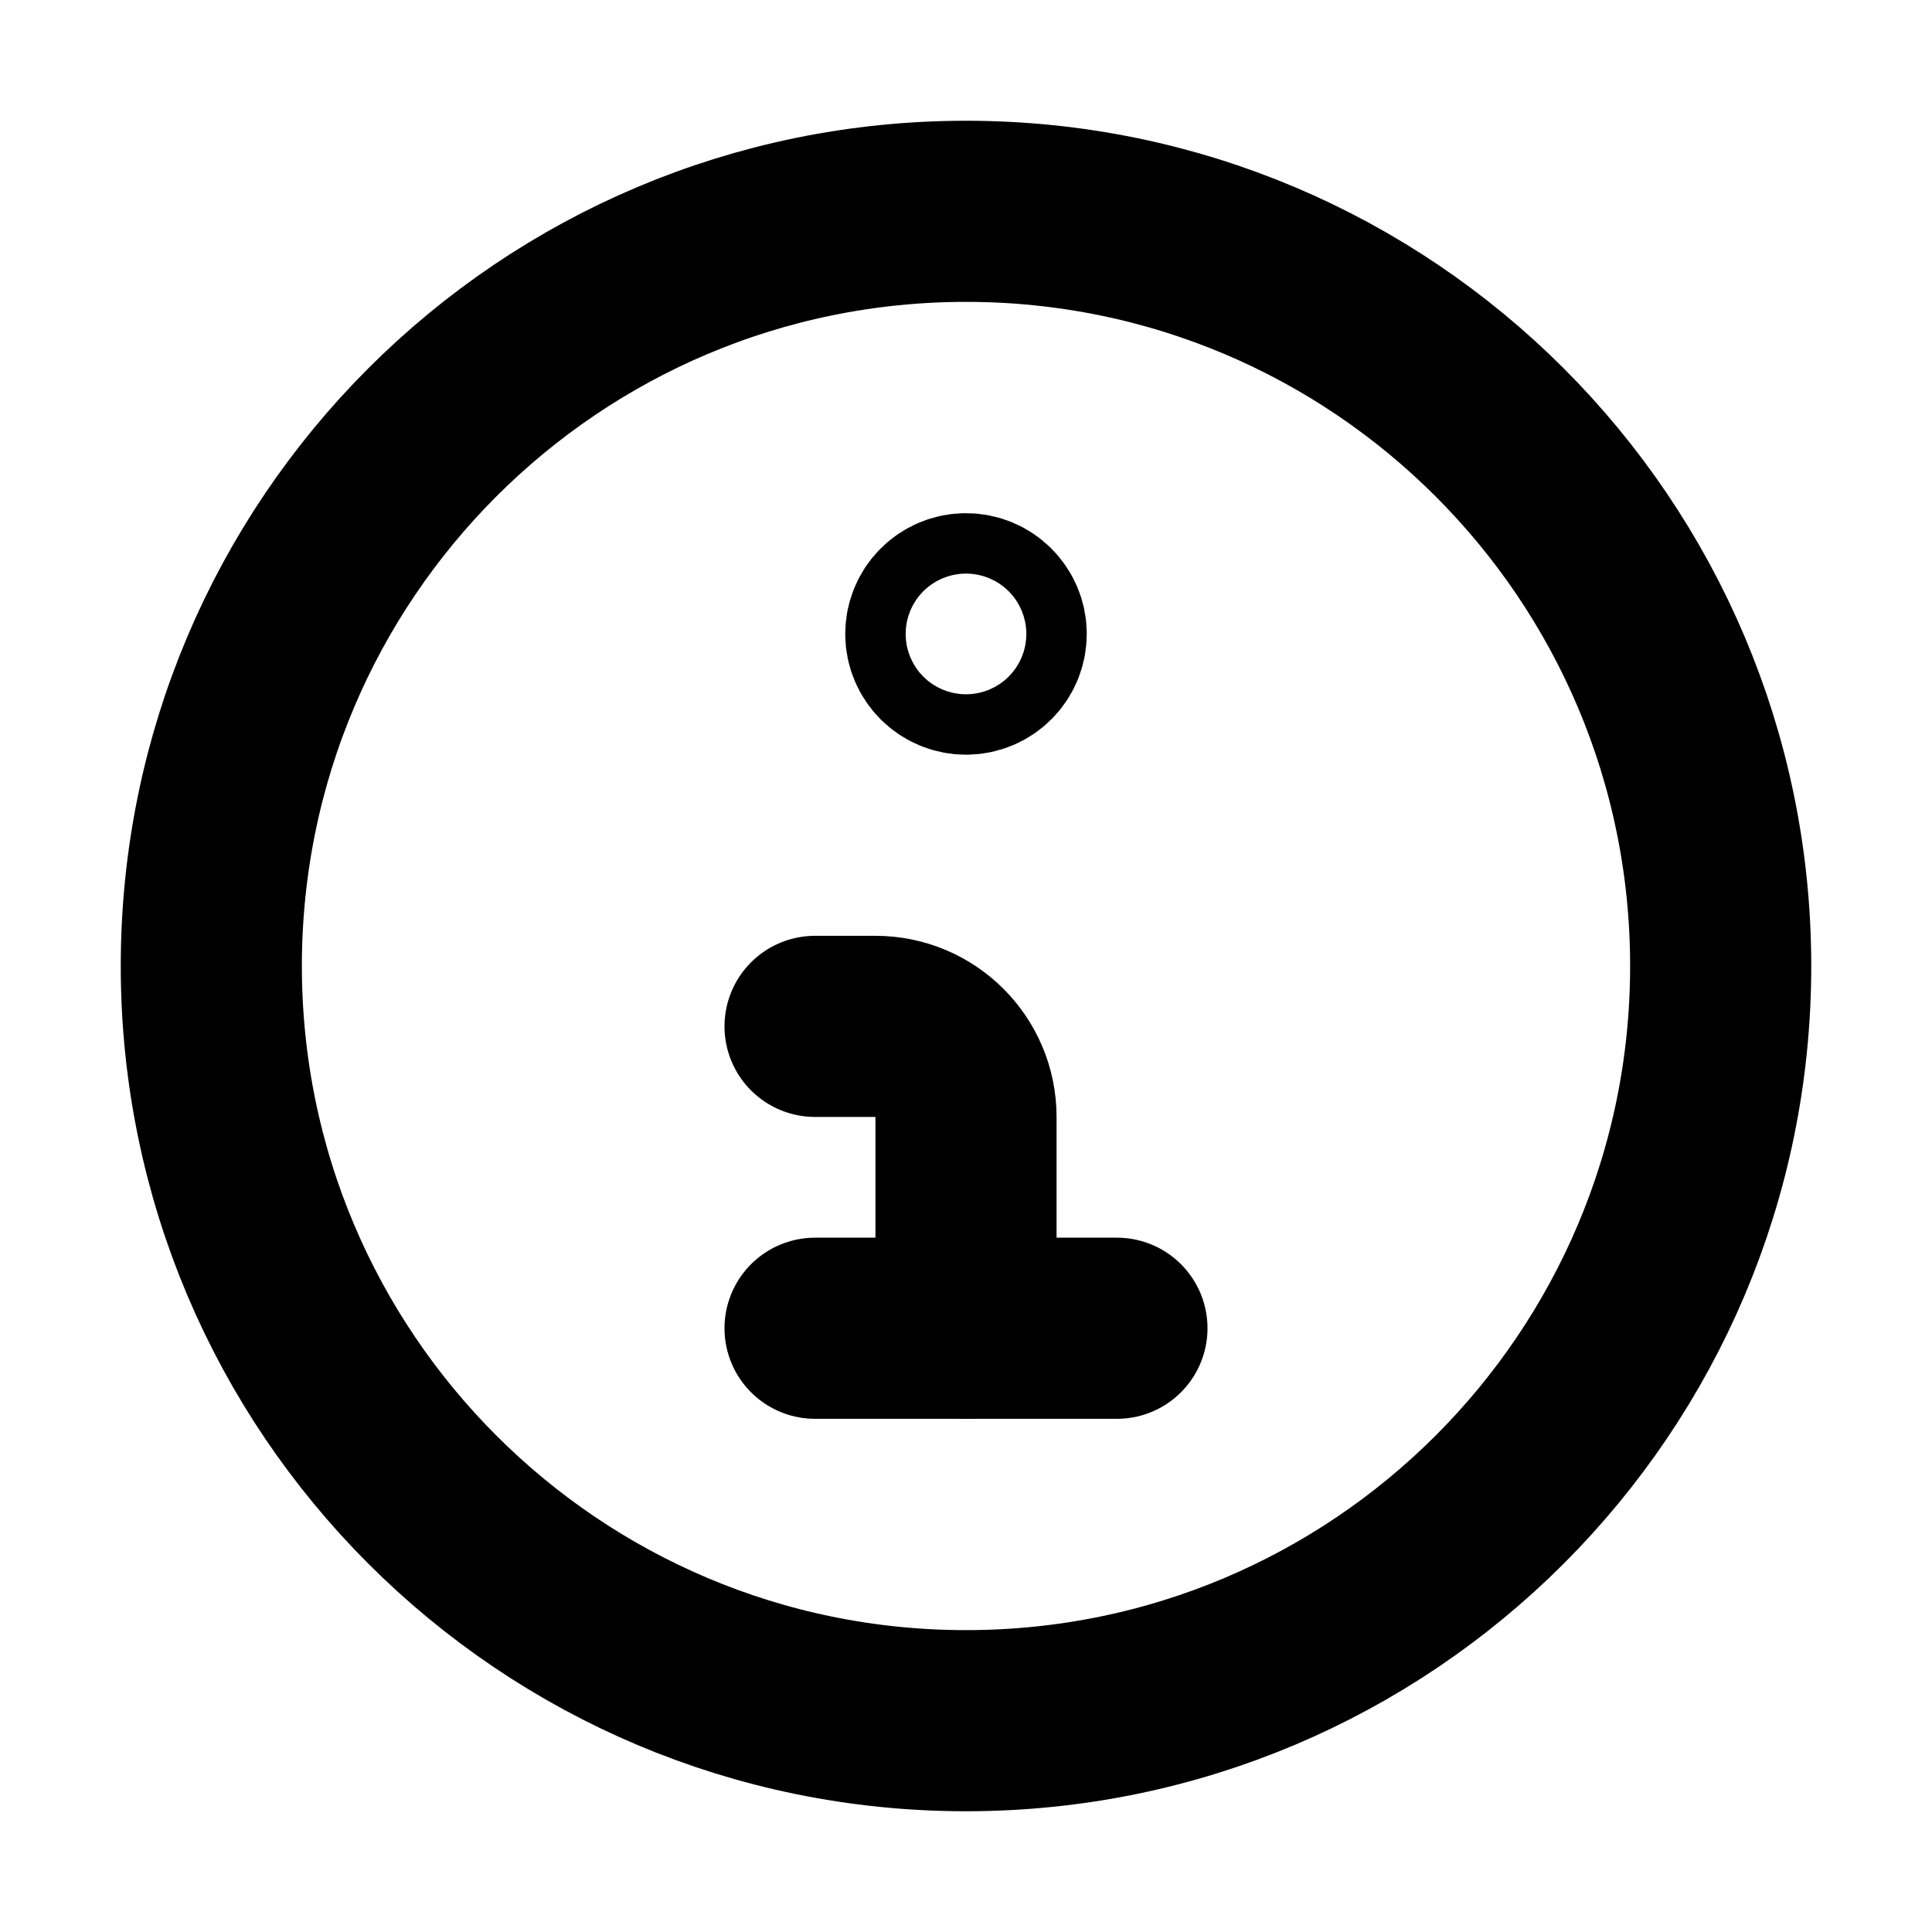
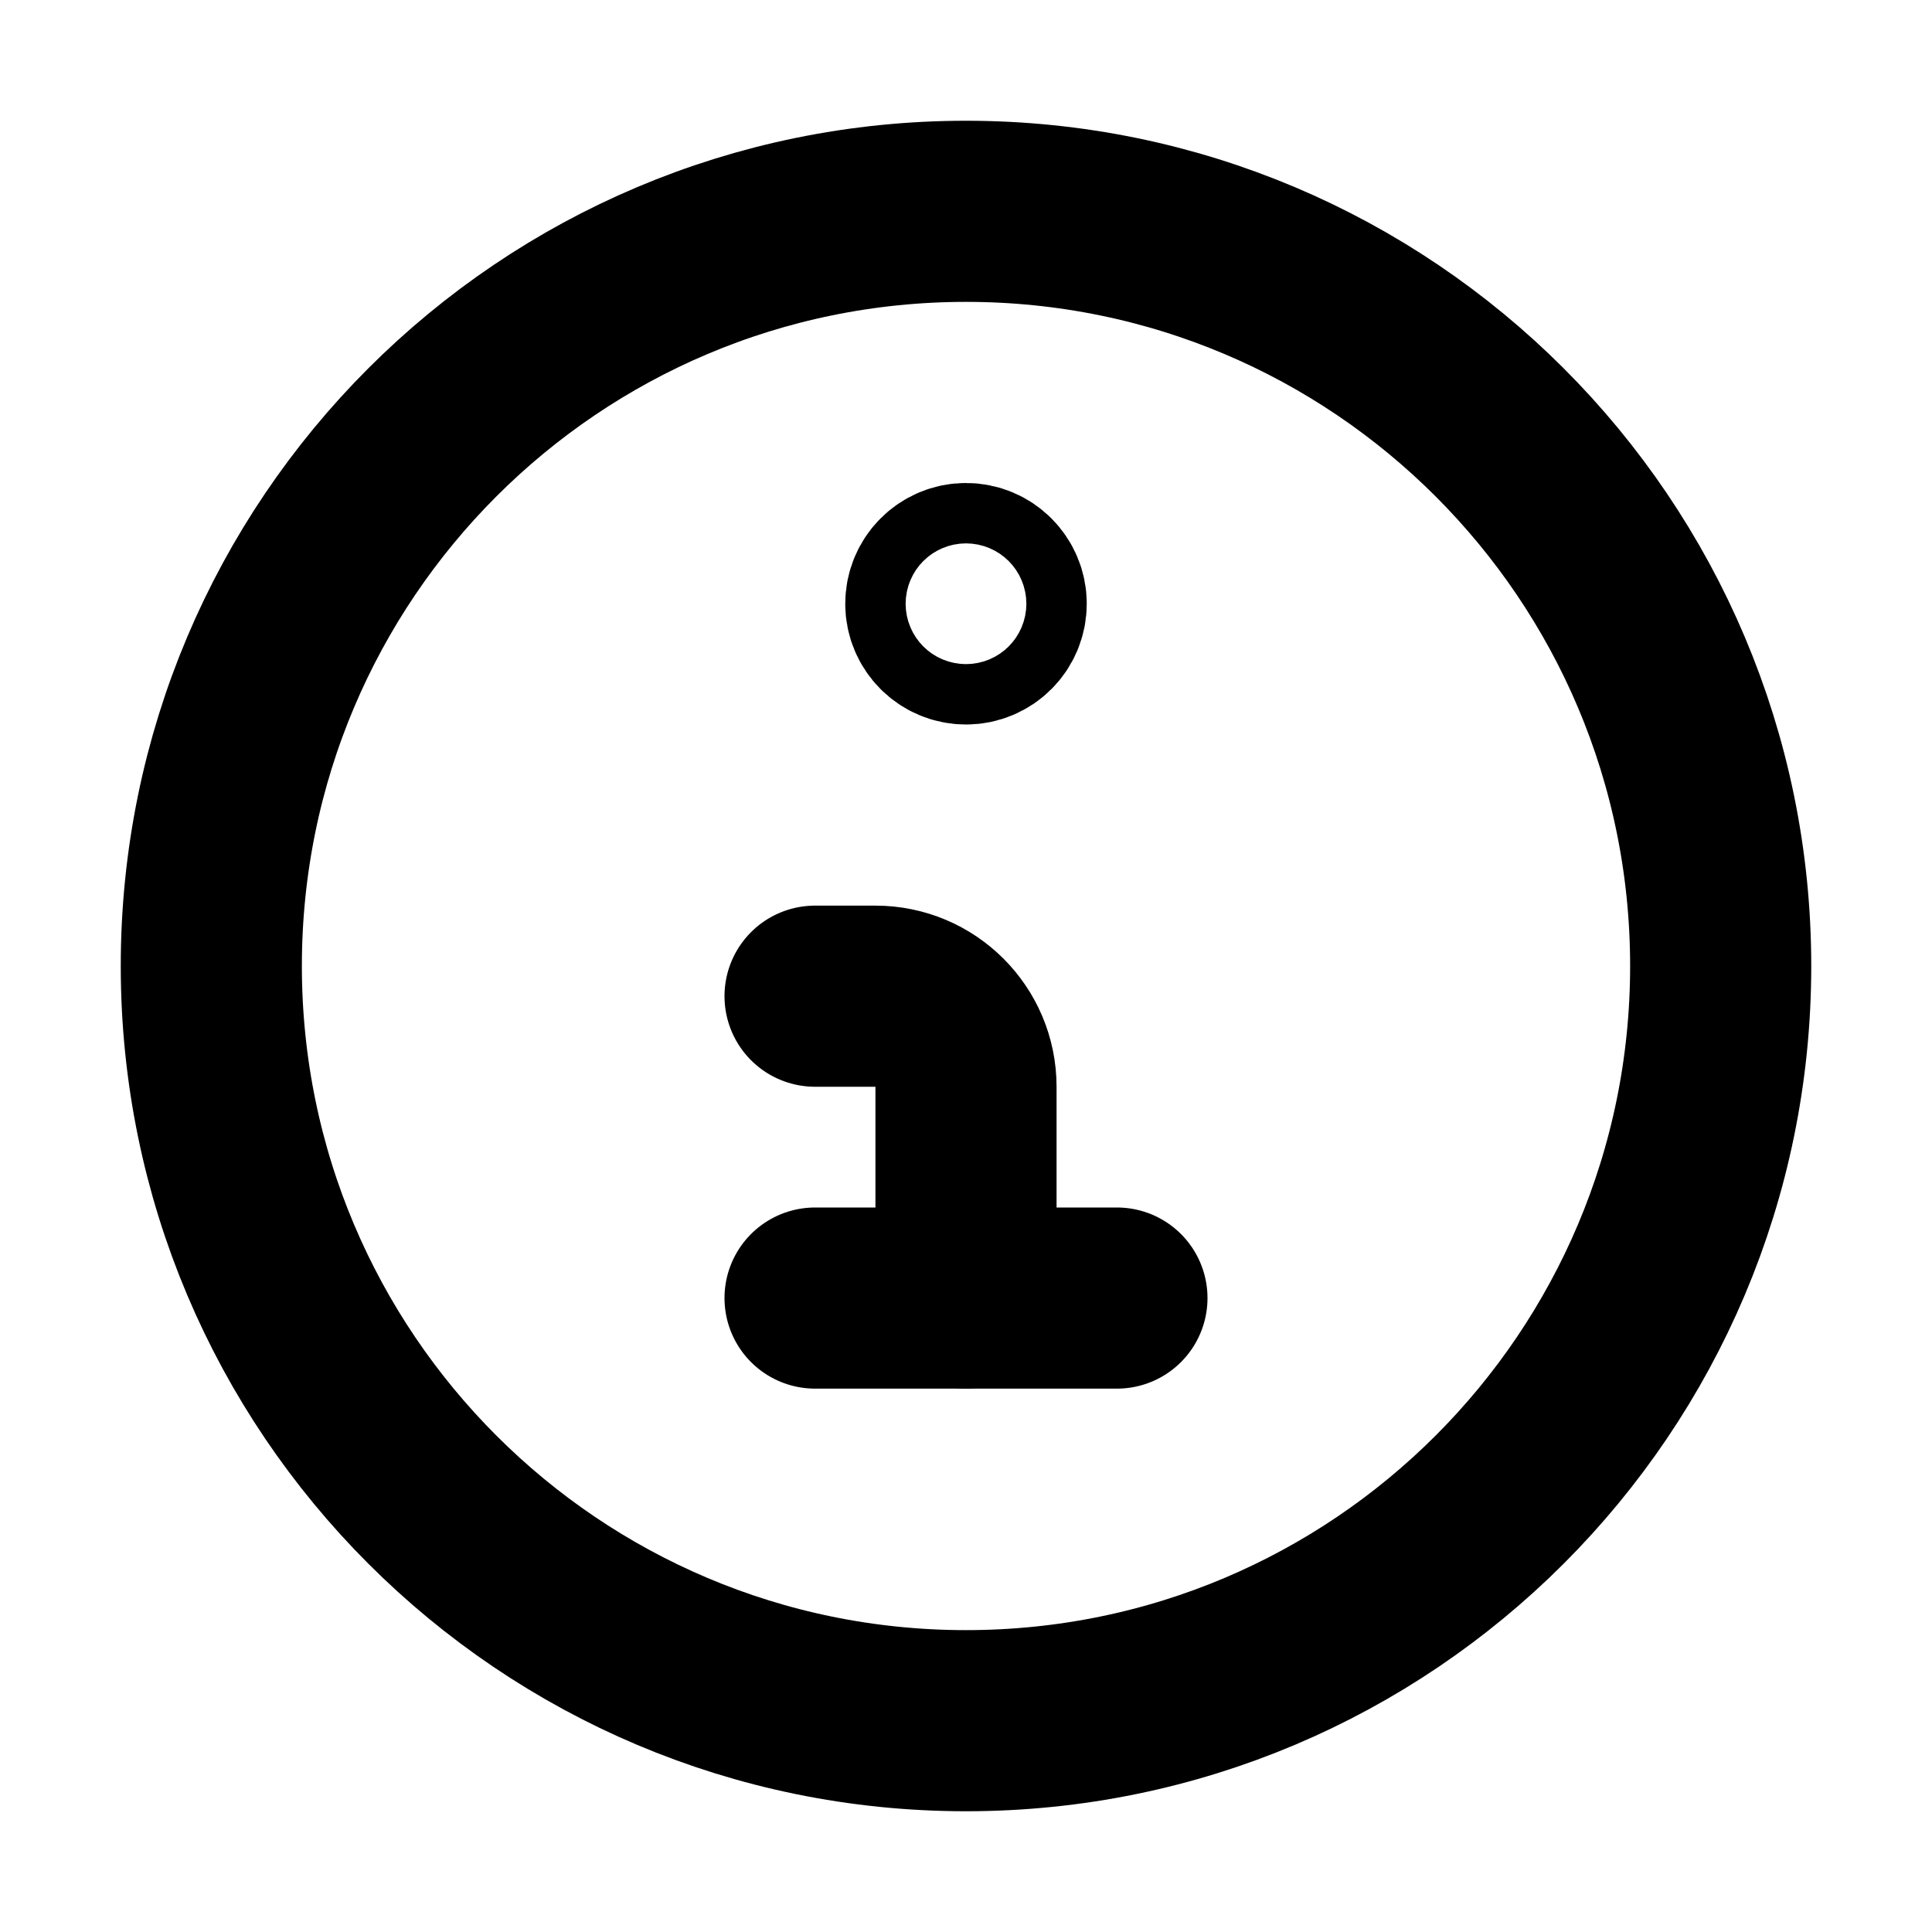
<svg xmlns="http://www.w3.org/2000/svg" viewBox="0 0 16 16" fill="none" stroke="currentColor" stroke-width="1.5" stroke-linecap="round" stroke-linejoin="round">
  <path d="M1.75 8A6.25 6.25 0 1 0 14.25 8A6.25 6.25 0 1 0 1.75 8Z" />
-   <path d="M7.75 5.25A0.25 0.25 0 1 0 8.25 5.25A0.25 0.25 0 1 0 7.75 5.25Z" />
-   <path d="M6.75 8.5H7.25A0.75 0.75 0 0 1 8 9.25V11" />
-   <path d="M6.75 11H9.25" />
+   <path d="M7.75 5A0.25 0.25 0 1 0 8.25 5A0.25 0.25 0 1 0 7.75 5Z" />
+   <path d="M6.75 8.25H7.25A0.75 0.75 0 0 1 8 9V10.75" />
+   <path d="M6.75 10.75H9.25" />
</svg>
